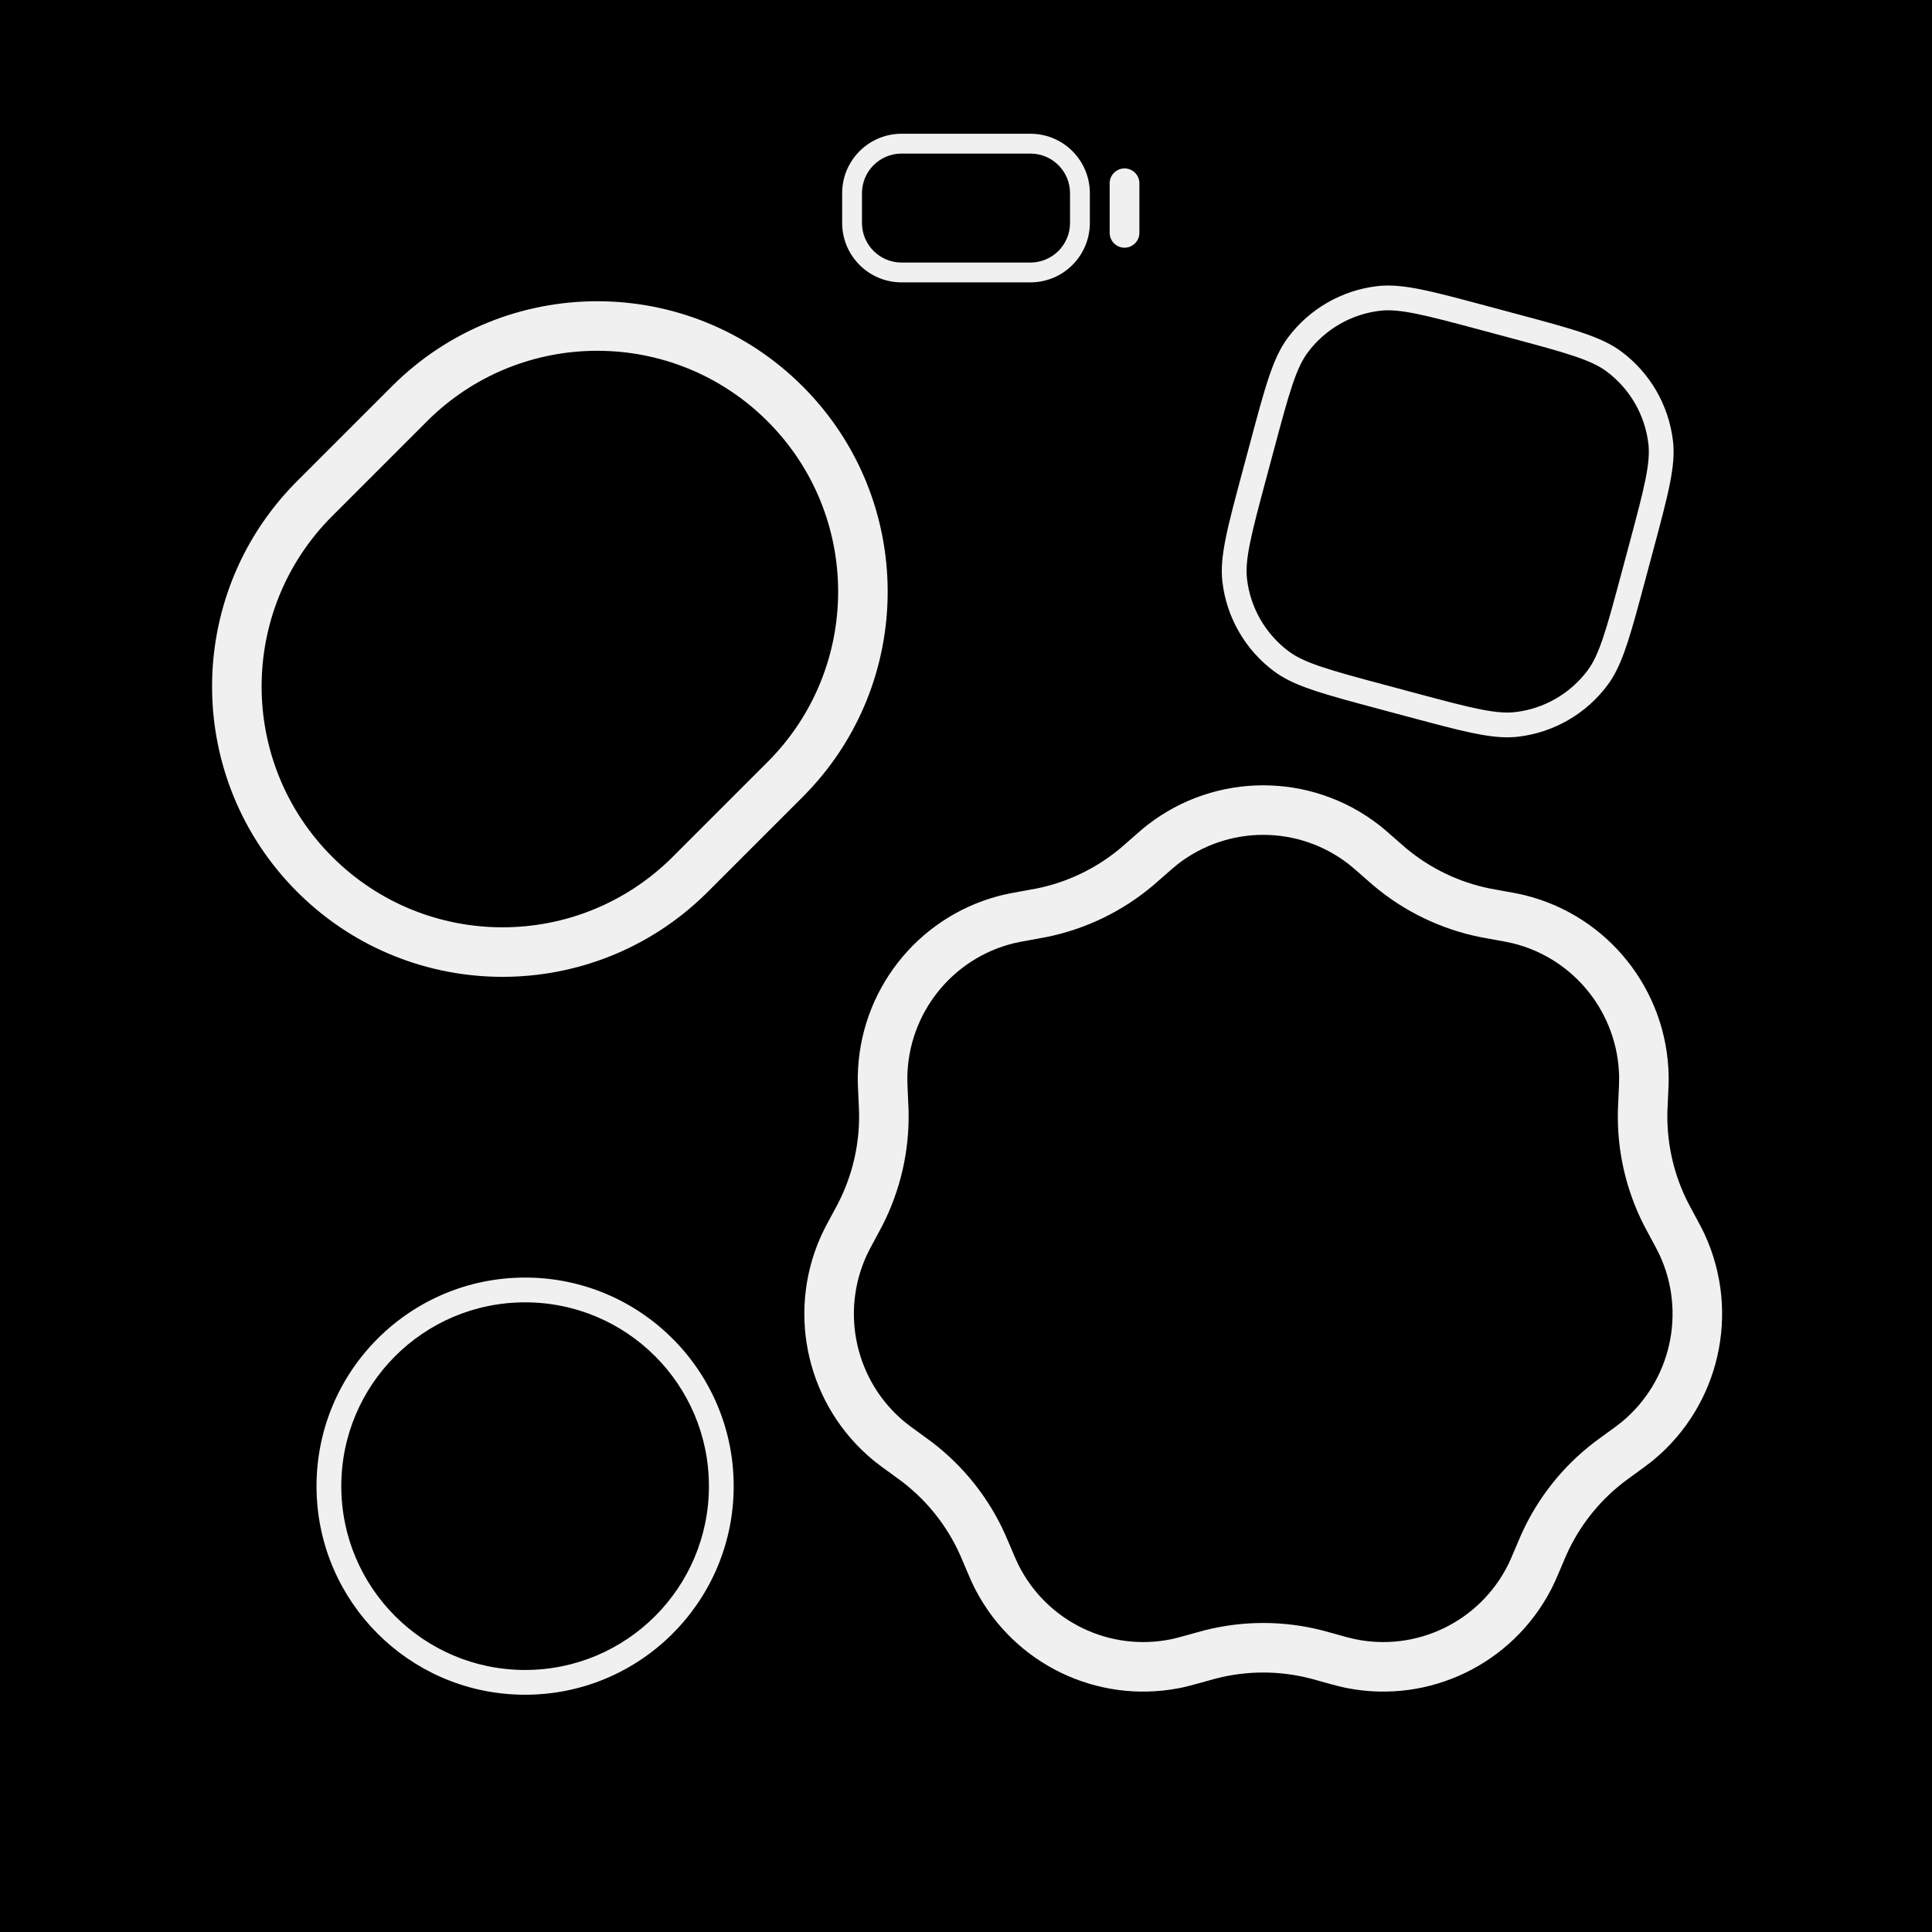
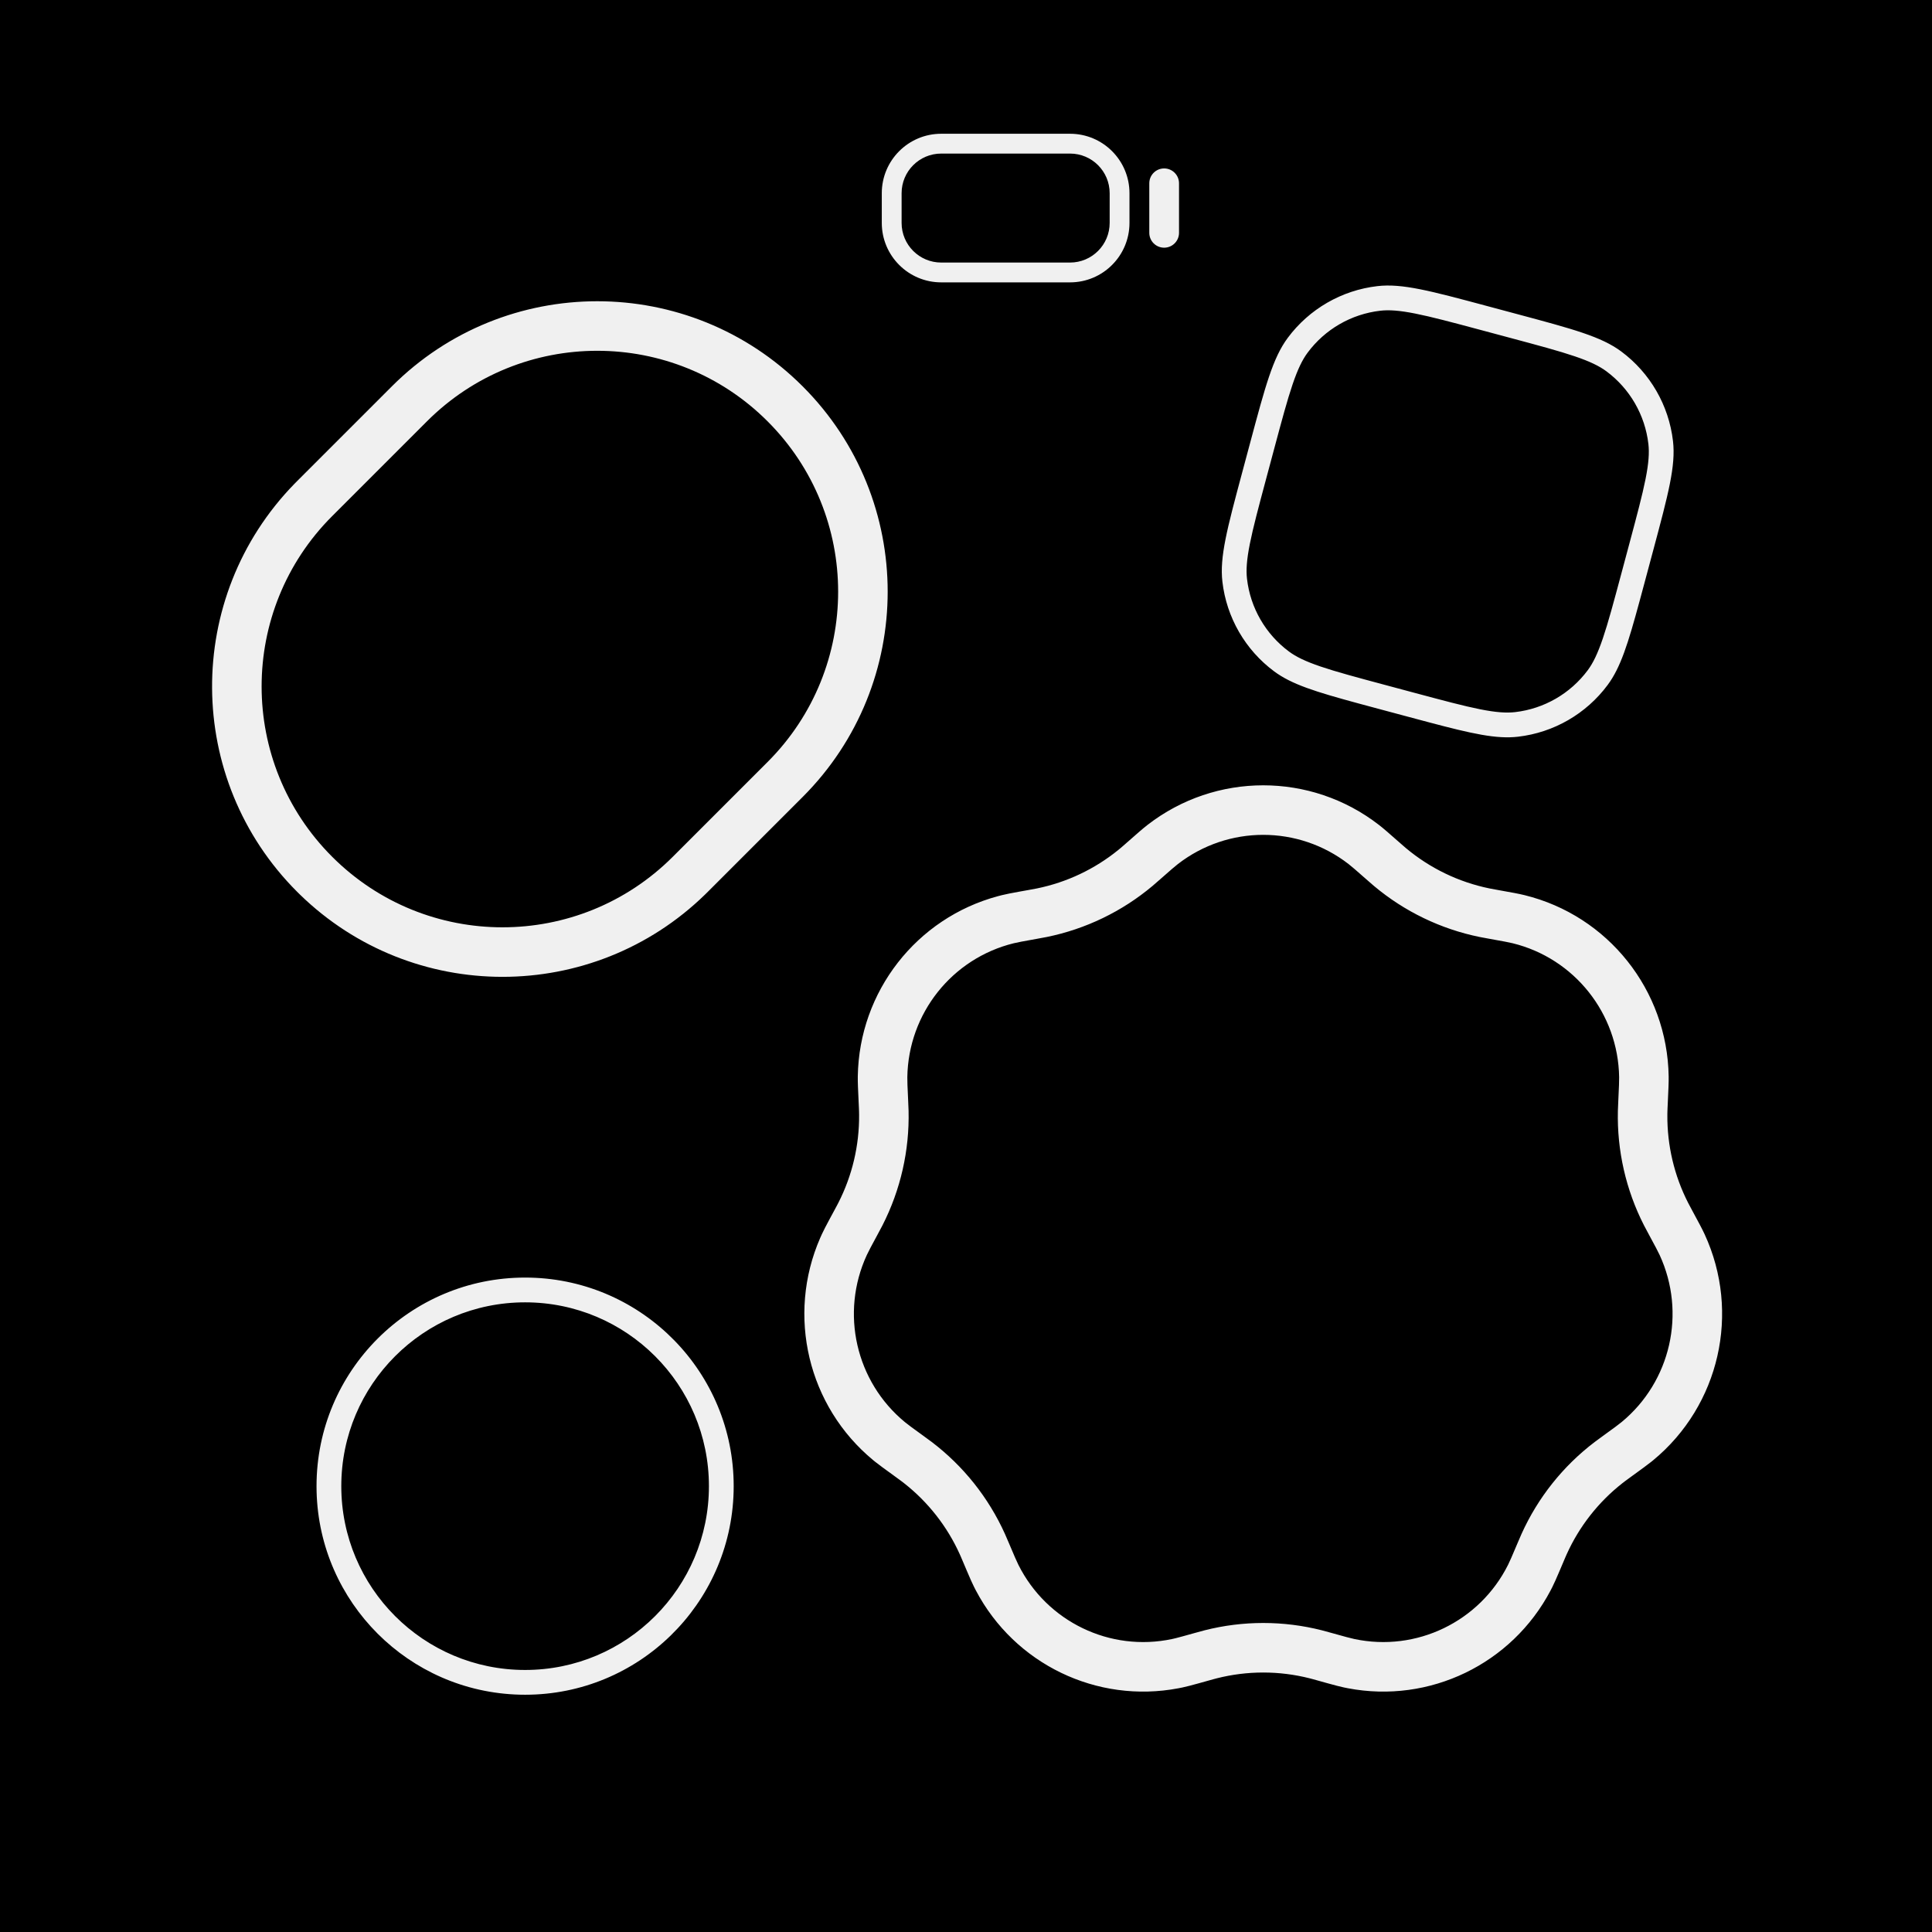
<svg xmlns="http://www.w3.org/2000/svg" width="390" height="390" viewBox="0 0 390 390" fill="none">
  <g clip-path="url(#clip0_75_106)">
-     <path d="M390 390H0V0H390V390ZM106 257.895C82.746 257.895 63.895 276.746 63.895 300L63.908 301.087C64.476 323.477 82.523 341.523 104.913 342.091L106 342.105C128.891 342.105 147.514 323.839 148.091 301.087L148.105 300C148.105 277.109 129.839 258.485 107.087 257.908L106 257.895ZM278.348 166.513C264.595 155.864 245.404 155.864 231.651 166.513C230.701 167.249 229.667 168.16 227.599 169.98L226.775 170.702C226.559 170.891 226.386 171.041 226.212 171.187L225.753 171.565C220.979 175.446 215.338 178.116 209.309 179.345C208.865 179.435 208.411 179.517 207.504 179.68L205.707 180.002C204.129 180.288 203.148 180.479 202.272 180.693L201.484 180.896C185.02 185.301 173.421 200.141 173.157 217.285C173.139 218.489 173.204 219.868 173.335 222.623L173.386 223.719C173.398 224.006 173.406 224.235 173.411 224.462L173.421 225.058C173.471 231.218 172.037 237.303 169.236 242.794L168.892 243.452C168.756 243.706 168.592 244.011 168.372 244.417L167.504 246.026C166.743 247.442 166.28 248.329 165.901 249.148L165.567 249.892C158.738 265.54 163.083 283.883 176.292 294.778L176.65 295.068C177.516 295.758 178.614 296.553 180.566 297.967C181.313 298.508 181.687 298.779 182.048 299.054L182.52 299.418C187.356 303.219 191.209 308.137 193.746 313.755L194.044 314.436C194.157 314.7 194.293 315.019 194.473 315.444L195.187 317.128C195.816 318.607 196.22 319.523 196.623 320.331L196.995 321.056C204.818 335.924 221.423 343.938 237.898 340.798L238.695 340.638C239.577 340.45 240.543 340.195 242.09 339.767L243.849 339.276C244.292 339.152 244.626 339.059 244.902 338.983L245.619 338.793C251.775 337.229 258.224 337.23 264.38 338.793L265.098 338.983C265.374 339.059 265.708 339.152 266.151 339.276L267.91 339.767C269.456 340.195 270.422 340.45 271.304 340.638L272.101 340.798C288.576 343.938 305.182 335.924 313.005 321.056L313.376 320.331C313.779 319.524 314.183 318.607 314.812 317.128L315.527 315.444C315.707 315.019 315.842 314.7 315.955 314.436L316.254 313.755C318.791 308.137 322.644 303.219 327.48 299.418L327.951 299.054C328.312 298.779 328.686 298.508 329.433 297.967C331.385 296.553 332.483 295.758 333.349 295.068L333.707 294.778C347.126 283.71 351.397 264.956 344.099 249.148C343.594 248.056 342.938 246.843 341.628 244.417C341.189 243.605 340.969 243.198 340.763 242.794C337.962 237.303 336.529 231.218 336.579 225.058L336.588 224.462C336.593 224.235 336.602 224.006 336.614 223.719L336.665 222.623C336.796 219.868 336.86 218.489 336.842 217.285C336.574 199.869 324.609 184.83 307.728 180.693C306.56 180.407 305.205 180.165 302.495 179.68C301.588 179.517 301.134 179.435 300.69 179.345C294.467 178.076 288.657 175.272 283.787 171.187C283.44 170.895 283.094 170.59 282.401 169.98C280.333 168.16 279.298 167.249 278.348 166.513ZM106 262.895C126.493 262.895 143.105 279.507 143.105 300C143.105 320.493 126.493 337.105 106 337.105C85.507 337.105 68.895 320.493 68.894 300C68.895 279.507 85.507 262.895 106 262.895ZM237.773 174.42C247.921 166.562 262.078 166.562 272.226 174.42C272.866 174.916 273.616 175.569 275.794 177.486C276.452 178.065 276.9 178.462 277.359 178.847H277.36C283.505 184.002 290.837 187.542 298.693 189.144C299.281 189.263 299.87 189.368 300.731 189.522C303.584 190.034 304.562 190.214 305.347 190.406C317.796 193.457 326.646 204.558 326.844 217.439C326.856 218.252 326.813 219.249 326.676 222.149C326.634 223.027 326.605 223.625 326.591 224.225C326.401 232.247 328.209 240.191 331.854 247.338C332.127 247.872 332.412 248.398 332.829 249.17C334.209 251.724 334.679 252.604 335.02 253.341C340.416 265.029 337.253 278.891 327.344 287.064C326.719 287.58 325.916 288.167 323.567 289.868C322.858 290.382 322.372 290.733 321.896 291.096C315.513 295.953 310.442 302.327 307.14 309.639C306.893 310.185 306.661 310.737 306.318 311.546C305.187 314.219 304.793 315.135 304.431 315.861C298.681 327.371 285.917 333.52 273.384 330.856C272.593 330.688 271.635 330.426 268.843 329.646C267.999 329.41 267.423 329.248 266.842 329.101C259.07 327.127 250.929 327.127 243.157 329.101C242.577 329.248 242.001 329.41 241.157 329.646C239.063 330.231 238 330.525 237.267 330.706L236.616 330.856C224.083 333.521 211.319 327.371 205.569 315.861C205.207 315.135 204.813 314.219 203.682 311.546C203.339 310.738 203.106 310.185 202.859 309.639C199.557 302.327 194.487 295.953 188.104 291.096C187.628 290.733 187.142 290.382 186.433 289.868C184.083 288.167 183.28 287.58 182.655 287.064C172.746 278.891 169.584 265.029 174.98 253.341C175.321 252.604 175.79 251.724 177.17 249.17C177.587 248.398 177.872 247.872 178.145 247.338C181.79 240.191 183.598 232.247 183.408 224.225C183.394 223.625 183.365 223.027 183.323 222.149C183.186 219.249 183.144 218.252 183.156 217.439C183.354 204.558 192.203 193.457 204.652 190.406C205.437 190.214 206.414 190.034 209.268 189.522C210.13 189.368 210.719 189.263 211.307 189.144C219.163 187.542 226.495 184.002 232.64 178.847C233.099 178.461 233.548 178.066 234.206 177.486C236.383 175.57 237.133 174.916 237.773 174.42ZM162.02 77.981C139.126 55.087 102.007 55.087 79.113 77.981L59.98 97.113L59.448 97.652C37.088 120.586 37.266 157.305 59.98 180.02L60.52 180.552C83.274 202.735 119.595 202.735 142.348 180.552L142.887 180.02L162.02 160.887C184.913 137.993 184.913 100.874 162.02 77.981ZM86.185 85.052C105.173 66.064 135.96 66.063 154.948 85.052C173.937 104.04 173.937 134.827 154.948 153.815L135.815 172.948C116.827 191.937 86.04 191.937 67.052 172.948C48.063 153.96 48.063 123.173 67.052 104.185L86.185 85.052ZM300.084 61.749C288.718 58.703 283.034 57.181 278.048 57.758C270.83 58.593 264.278 62.376 259.945 68.209C256.952 72.239 255.429 77.923 252.384 89.289L250.749 95.39C247.703 106.756 246.181 112.44 246.758 117.427C247.593 124.645 251.376 131.196 257.209 135.528C260.735 138.147 265.528 139.641 274.285 142.014L278.289 143.091L284.39 144.726L288.396 145.795C297.166 148.119 302.063 149.222 306.427 148.717C313.645 147.882 320.196 144.099 324.528 138.266C327.147 134.739 328.641 129.947 331.014 121.189L332.091 117.185L333.726 111.085C336.771 99.718 338.294 94.034 337.717 89.047C336.881 81.829 333.099 75.278 327.266 70.945C323.235 67.952 317.551 66.429 306.185 63.384L300.084 61.749ZM278.622 62.725C280.382 62.521 282.473 62.658 285.698 63.3C288.965 63.95 293.044 65.039 298.79 66.579L304.891 68.214C310.637 69.754 314.716 70.849 317.87 71.92C320.983 72.977 322.862 73.904 324.284 74.96C329.009 78.469 332.073 83.776 332.75 89.622C332.954 91.382 332.817 93.473 332.176 96.698C331.526 99.965 330.435 104.044 328.896 109.79L327.262 115.891C325.722 121.637 324.625 125.716 323.555 128.87C322.498 131.983 321.571 133.862 320.515 135.284C317.005 140.009 311.698 143.074 305.852 143.75C304.092 143.954 302.001 143.817 298.776 143.176C295.509 142.526 291.43 141.435 285.684 139.896L279.583 138.261C273.836 136.721 269.759 135.626 266.604 134.556C263.491 133.499 261.612 132.571 260.189 131.515C255.465 128.005 252.401 122.698 251.725 116.852C251.521 115.092 251.657 113.002 252.299 109.777C252.949 106.51 254.039 102.43 255.579 96.684L257.214 90.583C258.754 84.837 259.849 80.76 260.92 77.606C261.977 74.492 262.904 72.612 263.96 71.19C267.469 66.466 272.776 63.401 278.622 62.725ZM181.69 27.004C175.206 27.168 170 32.476 170 39V45L170.004 45.31C170.168 51.794 175.476 57 182 57H208C214.627 57 220 51.627 220 45V39C220 32.476 214.794 27.168 208.31 27.004L208 27H182L181.69 27.004ZM208 31C212.418 31 216 34.582 216 39V45C216 49.418 212.418 53 208 53H182C177.582 53 174 49.418 174 45V39C174 34.582 177.582 31 182 31H208ZM227 34C225.343 34 224 35.343 224 37V47C224 48.657 225.343 50 227 50C228.657 50 230 48.657 230 47V37C230 35.343 228.657 34 227 34Z" fill="black" />
+     <path d="M390 390H0V0H390V390ZM106 257.895C82.746 257.895 63.895 276.746 63.895 300L63.908 301.087C64.476 323.477 82.523 341.523 104.913 342.091L106 342.105C128.891 342.105 147.514 323.839 148.091 301.087L148.105 300C148.105 277.109 129.839 258.485 107.087 257.908L106 257.895ZM278.348 166.513C264.595 155.864 245.404 155.864 231.651 166.513C230.701 167.249 229.667 168.16 227.599 169.98L226.775 170.702C226.559 170.891 226.386 171.041 226.212 171.187L225.753 171.565C220.979 175.446 215.338 178.116 209.309 179.345C208.865 179.435 208.411 179.517 207.504 179.68L205.707 180.002C204.129 180.288 203.148 180.479 202.272 180.693L201.484 180.896C185.02 185.301 173.421 200.141 173.157 217.285C173.139 218.489 173.204 219.868 173.335 222.623L173.386 223.719C173.398 224.006 173.406 224.235 173.411 224.462L173.421 225.058C173.471 231.218 172.037 237.303 169.236 242.794L168.892 243.452C168.756 243.706 168.592 244.011 168.372 244.417L167.504 246.026C166.743 247.442 166.28 248.329 165.901 249.148L165.567 249.892C158.738 265.54 163.083 283.883 176.292 294.778L176.65 295.068C177.516 295.758 178.614 296.553 180.566 297.967C181.313 298.508 181.687 298.779 182.048 299.054L182.52 299.418C187.356 303.219 191.209 308.137 193.746 313.755L194.044 314.436C194.157 314.7 194.293 315.019 194.473 315.444L195.187 317.128C195.816 318.607 196.22 319.523 196.623 320.331L196.995 321.056C204.818 335.924 221.423 343.938 237.898 340.798L238.695 340.638C239.577 340.45 240.543 340.195 242.09 339.767L243.849 339.276C244.292 339.152 244.626 339.059 244.902 338.983L245.619 338.793C251.775 337.229 258.224 337.23 264.38 338.793L265.098 338.983C265.374 339.059 265.708 339.152 266.151 339.276L267.91 339.767C269.456 340.195 270.422 340.45 271.304 340.638L272.101 340.798C288.576 343.938 305.182 335.924 313.005 321.056L313.376 320.331C313.779 319.524 314.183 318.607 314.812 317.128L315.527 315.444C315.707 315.019 315.842 314.7 315.955 314.436L316.254 313.755C318.791 308.137 322.644 303.219 327.48 299.418L327.951 299.054C328.312 298.779 328.686 298.508 329.433 297.967C331.385 296.553 332.483 295.758 333.349 295.068L333.707 294.778C347.126 283.71 351.397 264.956 344.099 249.148C343.594 248.056 342.938 246.843 341.628 244.417C341.189 243.605 340.969 243.198 340.763 242.794C337.962 237.303 336.529 231.218 336.579 225.058L336.588 224.462C336.593 224.235 336.602 224.006 336.614 223.719L336.665 222.623C336.796 219.868 336.86 218.489 336.842 217.285C336.574 199.869 324.609 184.83 307.728 180.693C306.56 180.407 305.205 180.165 302.495 179.68C301.588 179.517 301.134 179.435 300.69 179.345C294.467 178.076 288.657 175.272 283.787 171.187C283.44 170.895 283.094 170.59 282.401 169.98C280.333 168.16 279.298 167.249 278.348 166.513ZM106 262.895C126.493 262.895 143.105 279.507 143.105 300C143.105 320.493 126.493 337.105 106 337.105C85.507 337.105 68.895 320.493 68.894 300C68.895 279.507 85.507 262.895 106 262.895ZM237.773 174.42C247.921 166.562 262.078 166.562 272.226 174.42C272.866 174.916 273.616 175.569 275.794 177.486C276.452 178.065 276.9 178.462 277.359 178.847H277.36C283.505 184.002 290.837 187.542 298.693 189.144C299.281 189.263 299.87 189.368 300.731 189.522C303.584 190.034 304.562 190.214 305.347 190.406C317.796 193.457 326.646 204.558 326.844 217.439C326.856 218.252 326.813 219.249 326.676 222.149C326.634 223.027 326.605 223.625 326.591 224.225C326.401 232.247 328.209 240.191 331.854 247.338C332.127 247.872 332.412 248.398 332.829 249.17C334.209 251.724 334.679 252.604 335.02 253.341C340.416 265.029 337.253 278.891 327.344 287.064C326.719 287.58 325.916 288.167 323.567 289.868C322.858 290.382 322.372 290.733 321.896 291.096C315.513 295.953 310.442 302.327 307.14 309.639C306.893 310.185 306.661 310.737 306.318 311.546C305.187 314.219 304.793 315.135 304.431 315.861C298.681 327.371 285.917 333.52 273.384 330.856C272.593 330.688 271.635 330.426 268.843 329.646C267.999 329.41 267.423 329.248 266.842 329.101C259.07 327.127 250.929 327.127 243.157 329.101C242.577 329.248 242.001 329.41 241.157 329.646C239.063 330.231 238 330.525 237.267 330.706L236.616 330.856C224.083 333.521 211.319 327.371 205.569 315.861C205.207 315.135 204.813 314.219 203.682 311.546C203.339 310.738 203.106 310.185 202.859 309.639C199.557 302.327 194.487 295.953 188.104 291.096C187.628 290.733 187.142 290.382 186.433 289.868C184.083 288.167 183.28 287.58 182.655 287.064C172.746 278.891 169.584 265.029 174.98 253.341C175.321 252.604 175.79 251.724 177.17 249.17C177.587 248.398 177.872 247.872 178.145 247.338C181.79 240.191 183.598 232.247 183.408 224.225C183.394 223.625 183.365 223.027 183.323 222.149C183.186 219.249 183.144 218.252 183.156 217.439C183.354 204.558 192.203 193.457 204.652 190.406C205.437 190.214 206.414 190.034 209.268 189.522C210.13 189.368 210.719 189.263 211.307 189.144C219.163 187.542 226.495 184.002 232.64 178.847C233.099 178.461 233.548 178.066 234.206 177.486C236.383 175.57 237.133 174.916 237.773 174.42ZM162.02 77.981C139.126 55.087 102.007 55.087 79.113 77.981L59.98 97.113L59.448 97.652C37.088 120.586 37.266 157.305 59.98 180.02L60.52 180.552C83.274 202.735 119.595 202.735 142.348 180.552L142.887 180.02L162.02 160.887C184.913 137.993 184.913 100.874 162.02 77.981ZM86.185 85.052C105.173 66.064 135.96 66.063 154.948 85.052C173.937 104.04 173.937 134.827 154.948 153.815L135.815 172.948C116.827 191.937 86.04 191.937 67.052 172.948C48.063 153.96 48.063 123.173 67.052 104.185L86.185 85.052ZM300.084 61.749C288.718 58.703 283.034 57.181 278.048 57.758C270.83 58.593 264.278 62.376 259.945 68.209C256.952 72.239 255.429 77.923 252.384 89.289L250.749 95.39C247.703 106.756 246.181 112.44 246.758 117.427C247.593 124.645 251.376 131.196 257.209 135.528C260.735 138.147 265.528 139.641 274.285 142.014L278.289 143.091L284.39 144.726L288.396 145.795C297.166 148.119 302.063 149.222 306.427 148.717C313.645 147.882 320.196 144.099 324.528 138.266C327.147 134.739 328.641 129.947 331.014 121.189L332.091 117.185L333.726 111.085C336.771 99.718 338.294 94.034 337.717 89.047C336.881 81.829 333.099 75.278 327.266 70.945C323.235 67.952 317.551 66.429 306.185 63.384L300.084 61.749ZM278.622 62.725C280.382 62.521 282.473 62.658 285.698 63.3C288.965 63.95 293.044 65.039 298.79 66.579L304.891 68.214C310.637 69.754 314.716 70.849 317.87 71.92C320.983 72.977 322.862 73.904 324.284 74.96C329.009 78.469 332.073 83.776 332.75 89.622C332.954 91.382 332.817 93.473 332.176 96.698C331.526 99.965 330.435 104.044 328.896 109.79L327.262 115.891C325.722 121.637 324.625 125.716 323.555 128.87C322.498 131.983 321.571 133.862 320.515 135.284C317.005 140.009 311.698 143.074 305.852 143.75C304.092 143.954 302.001 143.817 298.776 143.176C295.509 142.526 291.43 141.435 285.684 139.896L279.583 138.261C273.836 136.721 269.759 135.626 266.604 134.556C263.491 133.499 261.612 132.571 260.189 131.515C255.465 128.005 252.401 122.698 251.725 116.852C251.521 115.092 251.657 113.002 252.299 109.777C252.949 106.51 254.039 102.43 255.579 96.684L257.214 90.583C258.754 84.837 259.849 80.76 260.92 77.606C261.977 74.492 262.904 72.612 263.96 71.19C267.469 66.466 272.776 63.401 278.622 62.725ZM190 27C183.373 27 178 32.373 178 39V45C178 51.627 183.373 57 190 57H216C222.627 57 228 51.627 228 45V39C228 32.373 222.627 27 216 27H190ZM216 31C220.418 31 224 34.582 224 39V45C224 49.418 220.418 53 216 53H190C185.582 53 182 49.418 182 45V39C182 34.582 185.582 31 190 31H216ZM235 34C233.343 34 232 35.343 232 37V47C232 48.657 233.343 50 235 50C236.657 50 238 48.657 238 47V37C238 35.343 236.657 34 235 34Z" fill="black" />
  </g>
  <defs>
    <clipPath id="clip0_75_106">
      <rect width="390" height="390" fill="white" />
    </clipPath>
  </defs>
</svg>
